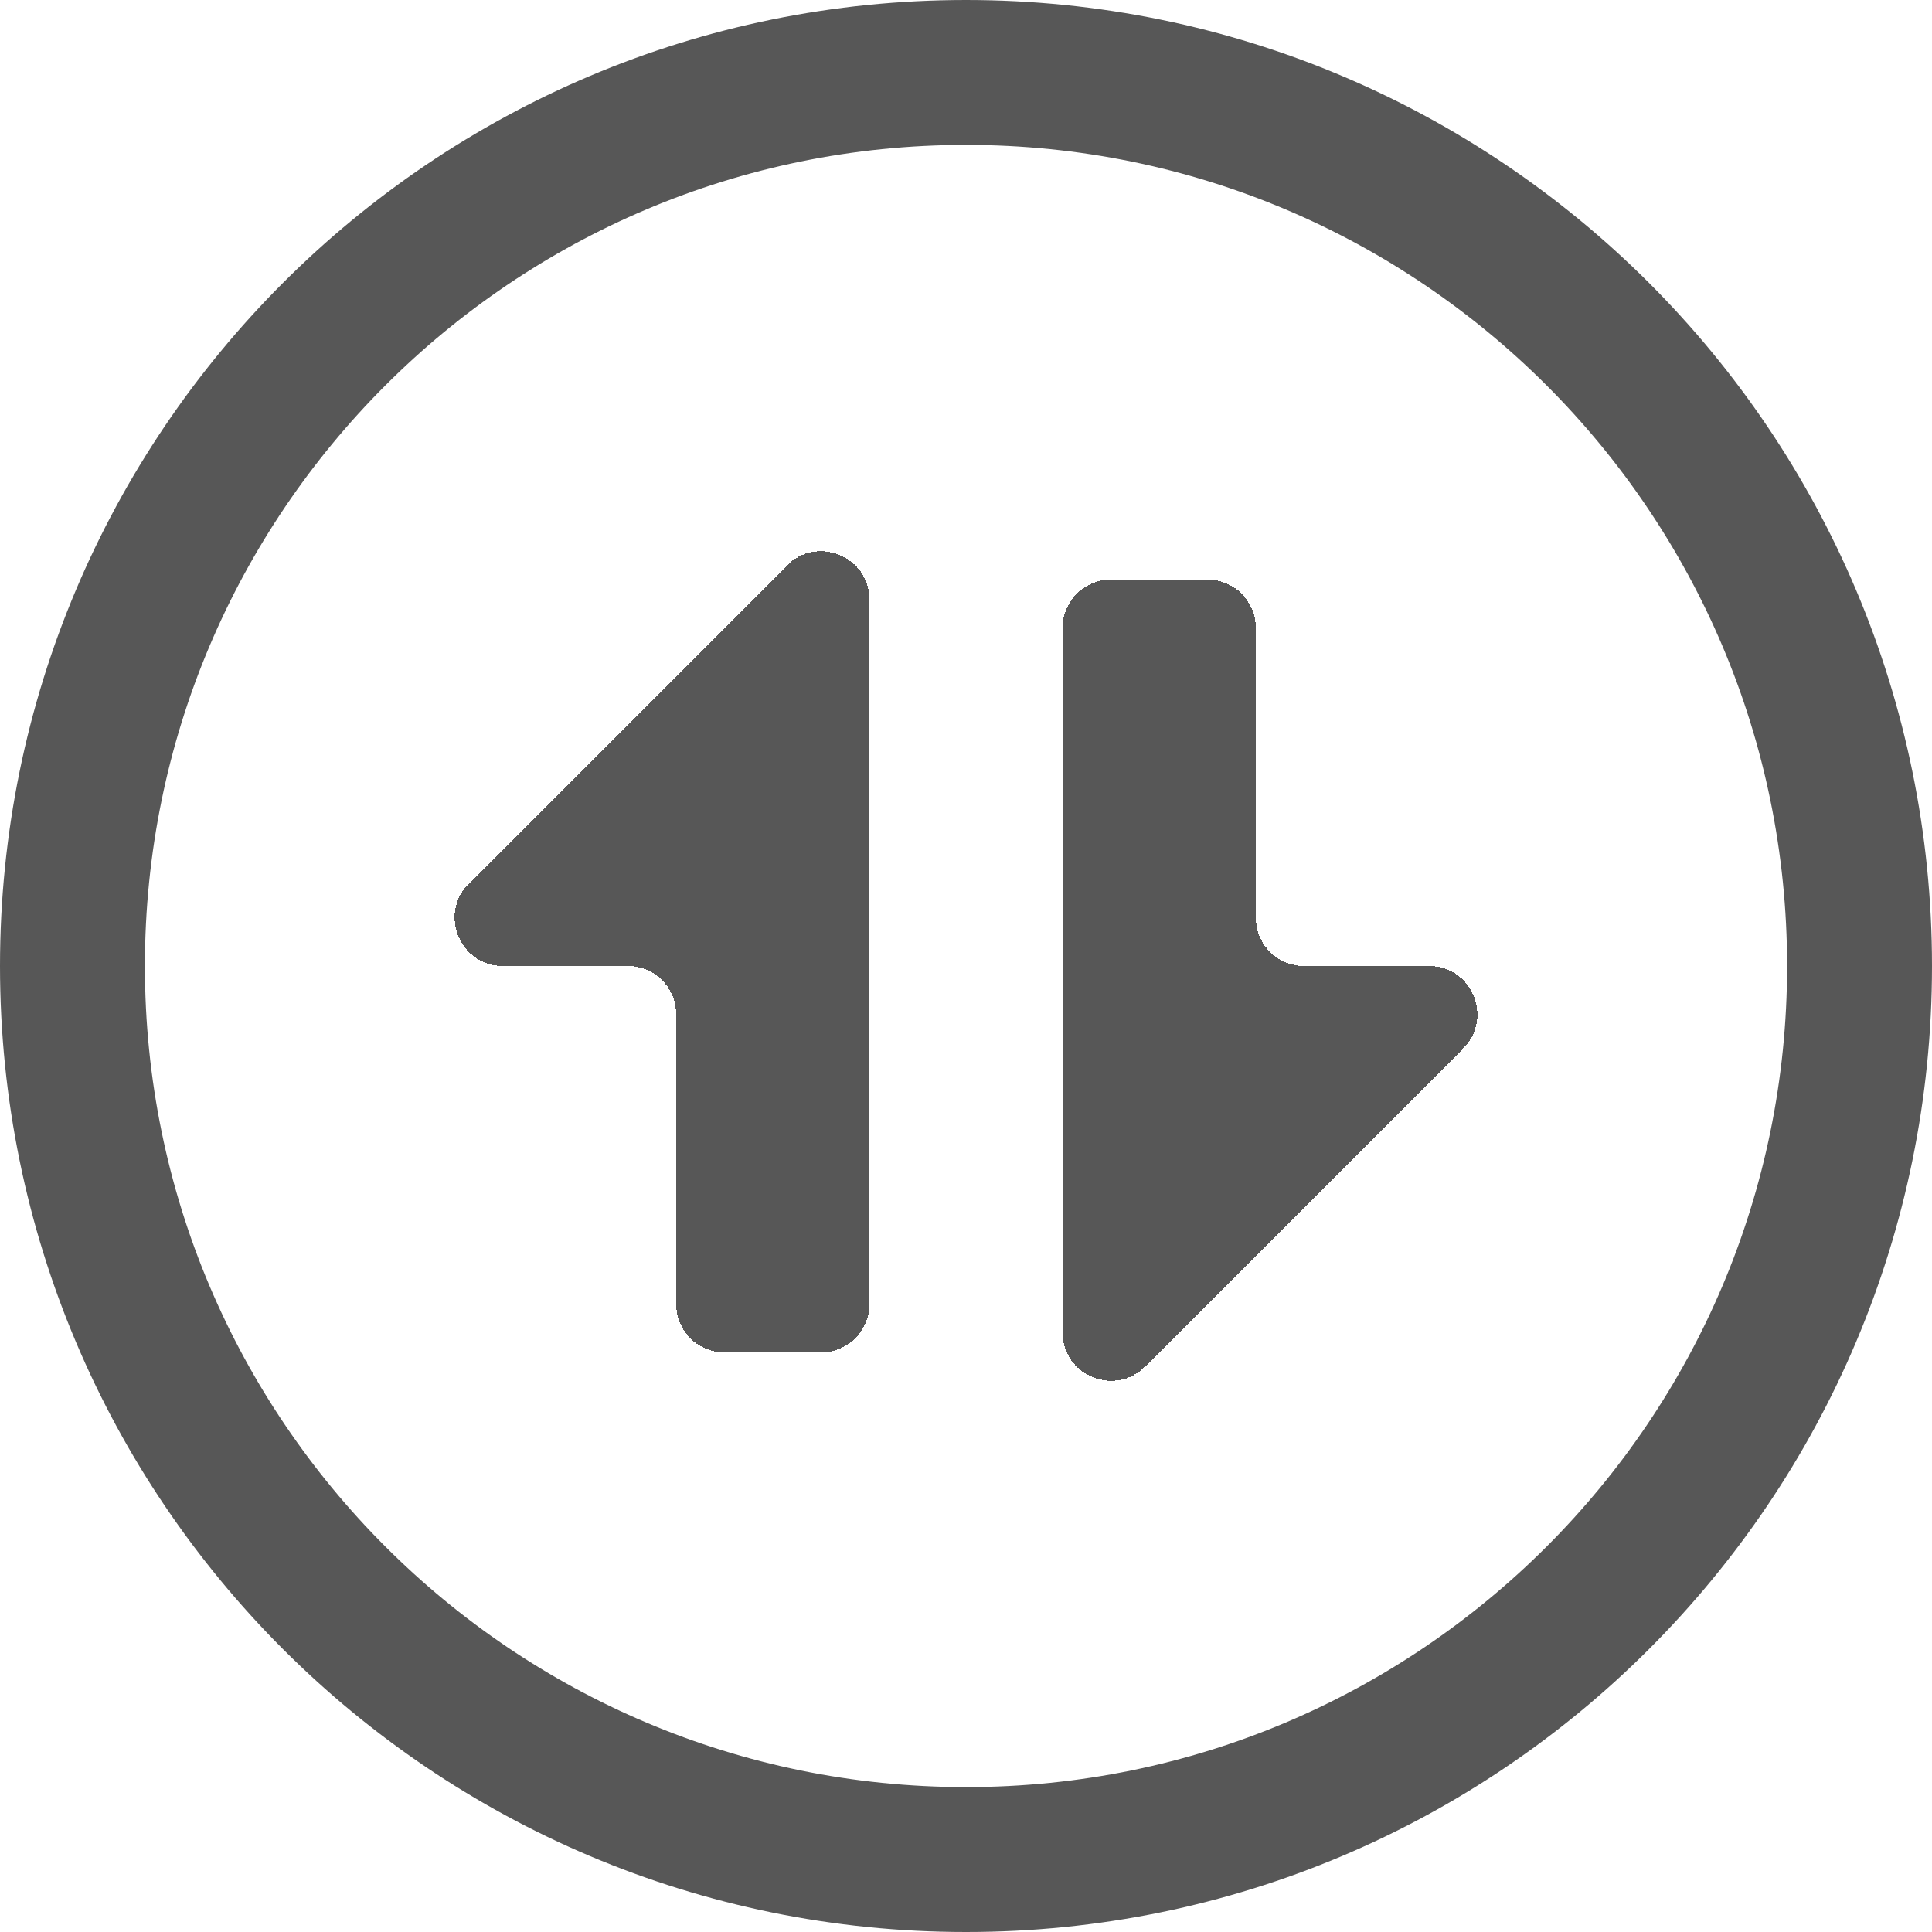
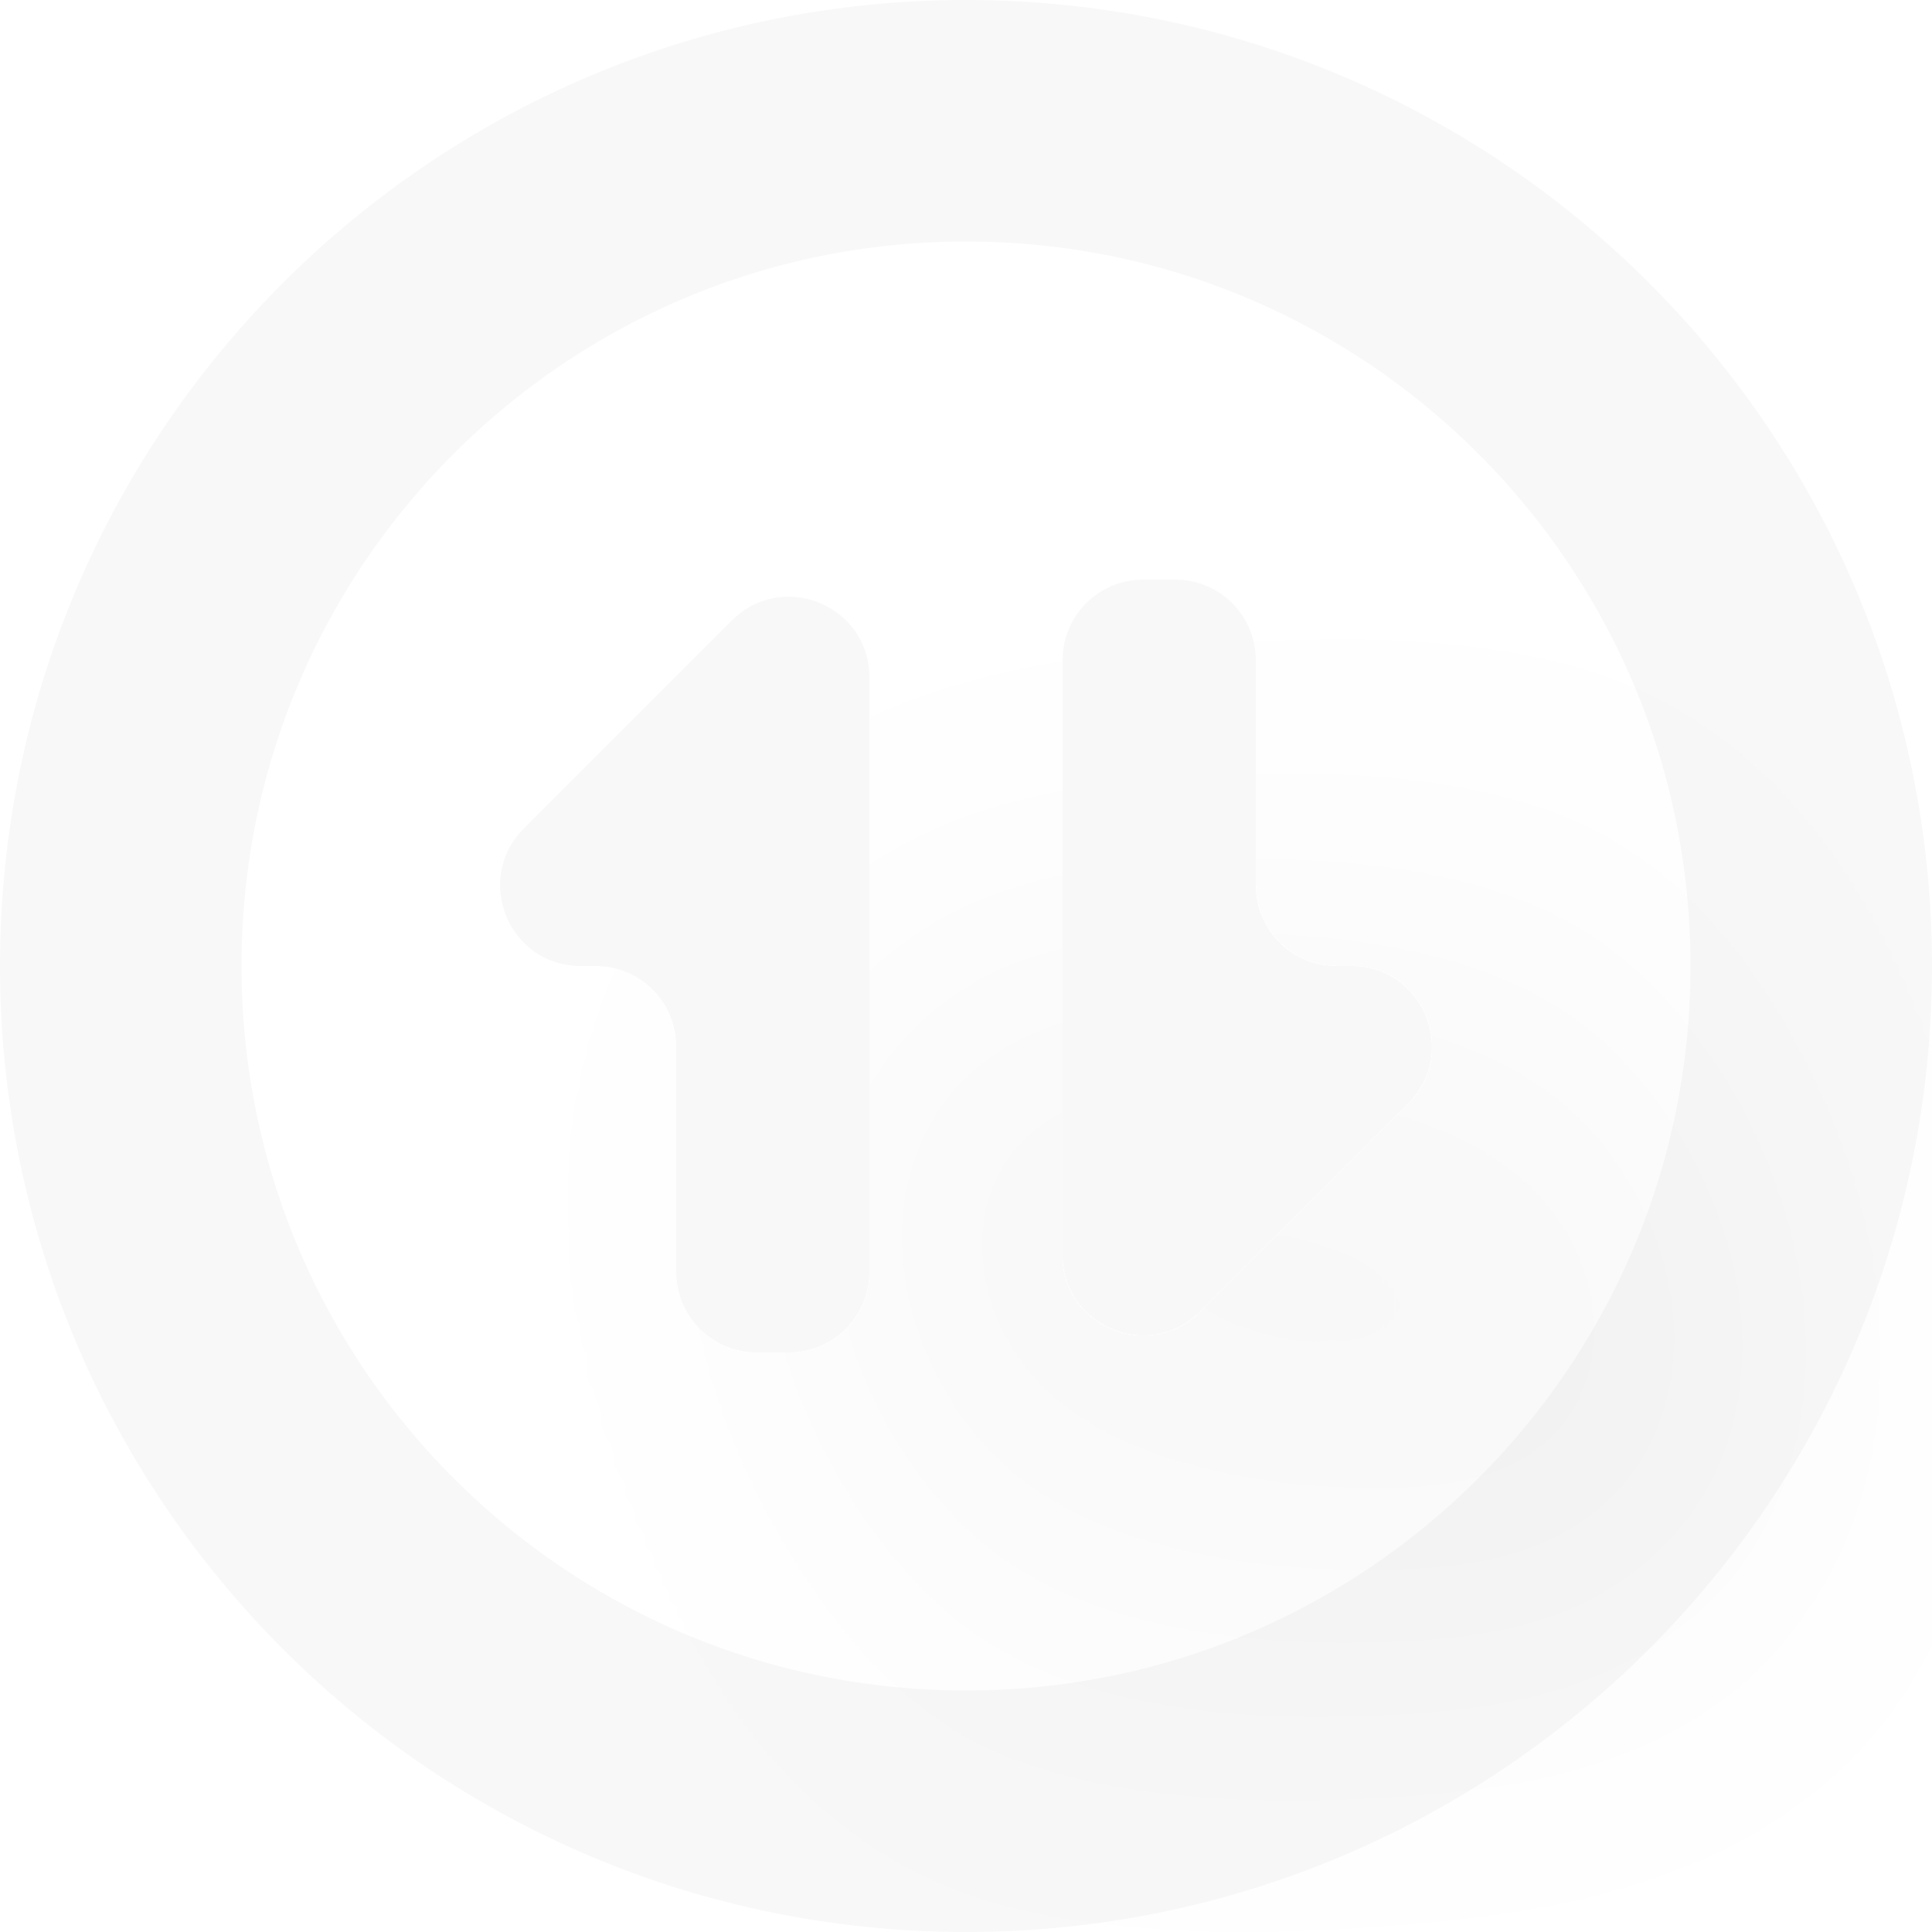
- <svg xmlns="http://www.w3.org/2000/svg" width="38" height="38" fill="none" viewBox="0 0 40 40">
-   <circle cx="20" cy="20" r="18.5" stroke="#2D2D2D" stroke-opacity=".8" stroke-width="3" />
-   <g>
-     <path d="M13 20a1 1 0 0 1 1 1v6a1 1 0 0 0 1 1h2a1 1 0 0 0 1-1V12.414c0-.89-1.077-1.337-1.707-.707l-6.586 6.586c-.63.63-.184 1.707.707 1.707H13Zm9 7.586c0 .89 1.077 1.337 1.707.707l6.586-6.586c.63-.63.184-1.707-.707-1.707H27a1 1 0 0 1-1-1v-6a1 1 0 0 0-1-1h-2a1 1 0 0 0-1 1v14.586Z" fill="#2D2D2D" fill-opacity=".8" shape-rendering="crispEdges" />
+ <svg xmlns="http://www.w3.org/2000/svg" width="24" height="24" viewBox="0 0 24 24" fill="none">
+   <circle cx="12" cy="12" r="10.5" stroke="#F8F8F8" stroke-width="3" />
+   <g filter="url(#filter0_d_2269_9199)">
+     <path d="M7.4 12C7.952 12 8.4 12.448 8.4 13V15.8C8.4 16.352 8.848 16.8 9.4 16.8H9.8C10.352 16.8 10.8 16.352 10.8 15.8V8.414C10.8 7.523 9.723 7.077 9.093 7.707L6.507 10.293C5.877 10.923 6.323 12 7.214 12H7.4ZM13.2 15.586C13.2 16.477 14.277 16.923 14.907 16.293L17.493 13.707C18.123 13.077 17.677 12 16.786 12H16.6C16.047 12 15.6 11.552 15.6 11V8.2C15.6 7.648 15.152 7.2 14.6 7.2H14.2C13.648 7.2 13.2 7.648 13.2 8.2V15.586Z" fill="#F8F8F8" />
  </g>
  <defs>
-     <filter id="a" x="3.412" y="5.412" width="41.176" height="37.175" filterUnits="userSpaceOnUse" color-interpolation-filters="sRGB">
+     <filter id="filter0_d_2269_9199" x="0.212" y="1.2" width="31.575" height="29.6" filterUnits="userSpaceOnUse" color-interpolation-filters="sRGB">
      <feFlood flood-opacity="0" result="BackgroundImageFix" />
-       <feColorMatrix in="SourceAlpha" values="0 0 0 0 0 0 0 0 0 0 0 0 0 0 0 0 0 0 127 0" result="hardAlpha" />
+       <feColorMatrix in="SourceAlpha" type="matrix" values="0 0 0 0 0 0 0 0 0 0 0 0 0 0 0 0 0 0 127 0" result="hardAlpha" />
      <feOffset dx="4" dy="4" />
      <feGaussianBlur stdDeviation="5" />
      <feComposite in2="hardAlpha" operator="out" />
-       <feColorMatrix values="0 0 0 0 0 0 0 0 0 0 0 0 0 0 0 0 0 0 0.05 0" />
-       <feBlend in2="BackgroundImageFix" result="effect1_dropShadow_268_600" />
-       <feBlend in="SourceGraphic" in2="effect1_dropShadow_268_600" result="shape" />
+       <feColorMatrix type="matrix" values="0 0 0 0 0 0 0 0 0 0 0 0 0 0 0 0 0 0 0.05 0" />
+       <feBlend mode="normal" in2="BackgroundImageFix" result="effect1_dropShadow_2269_9199" />
+       <feBlend mode="normal" in="SourceGraphic" in2="effect1_dropShadow_2269_9199" result="shape" />
    </filter>
  </defs>
</svg>
